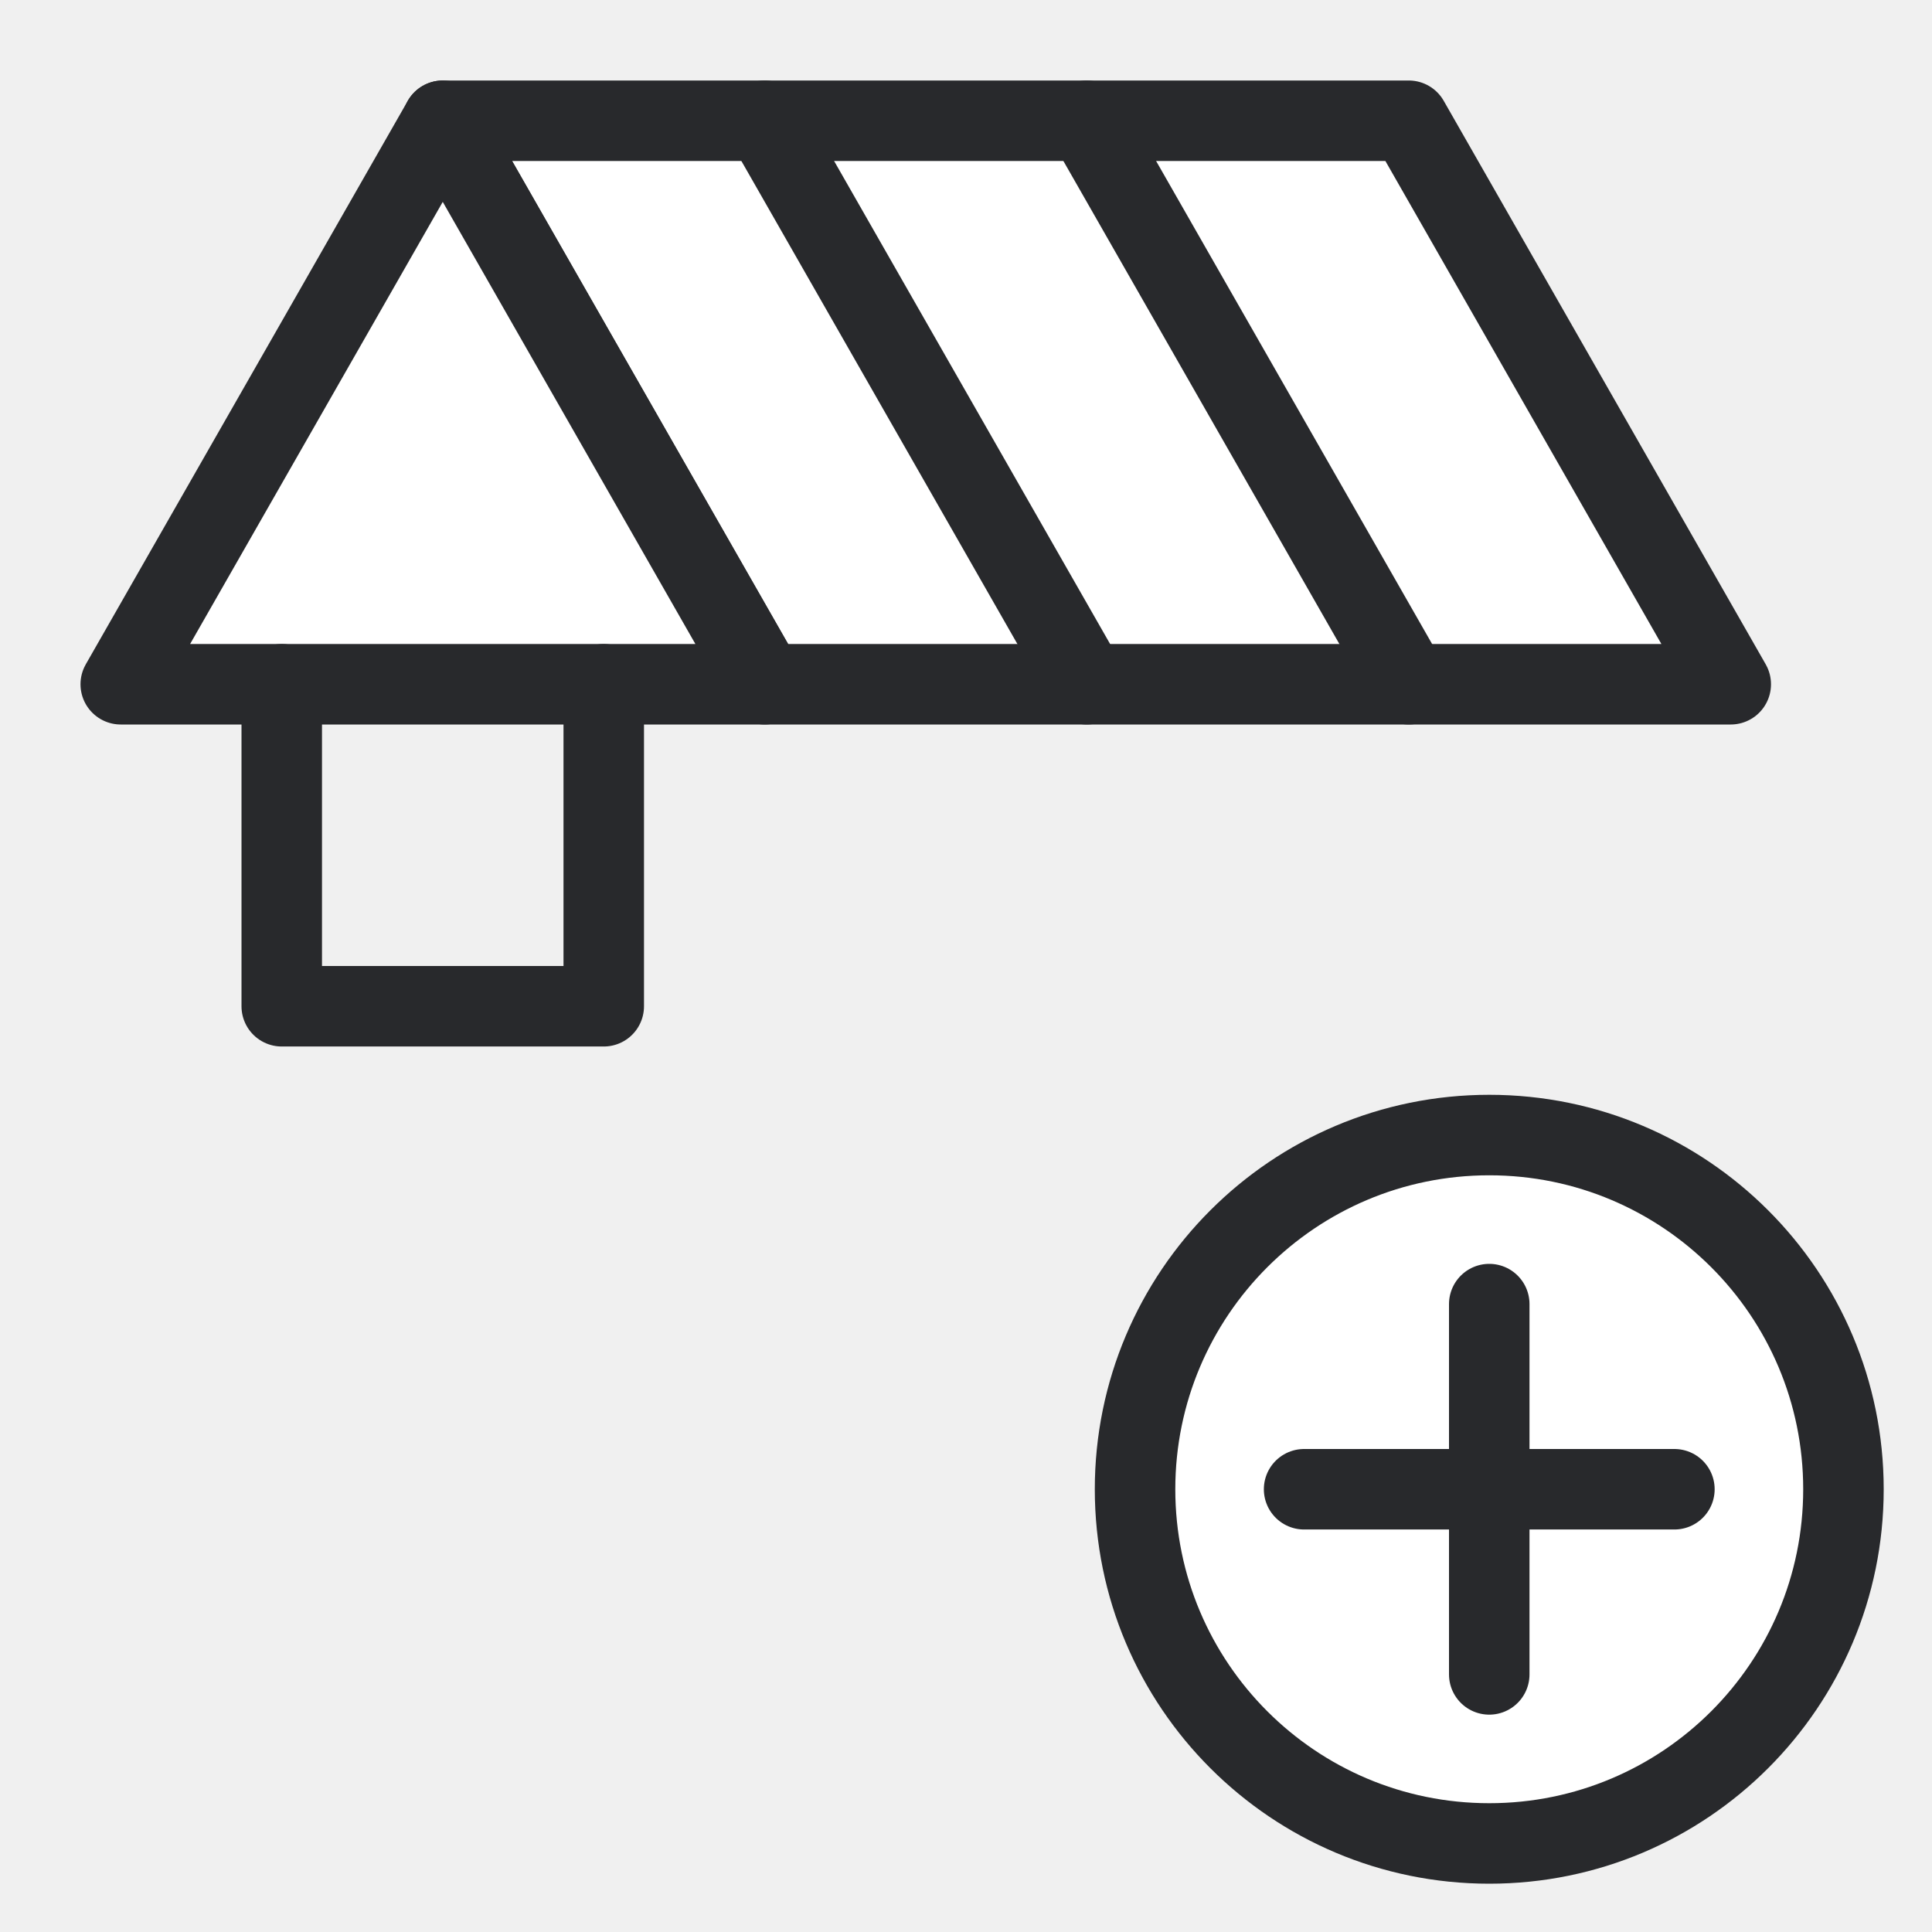
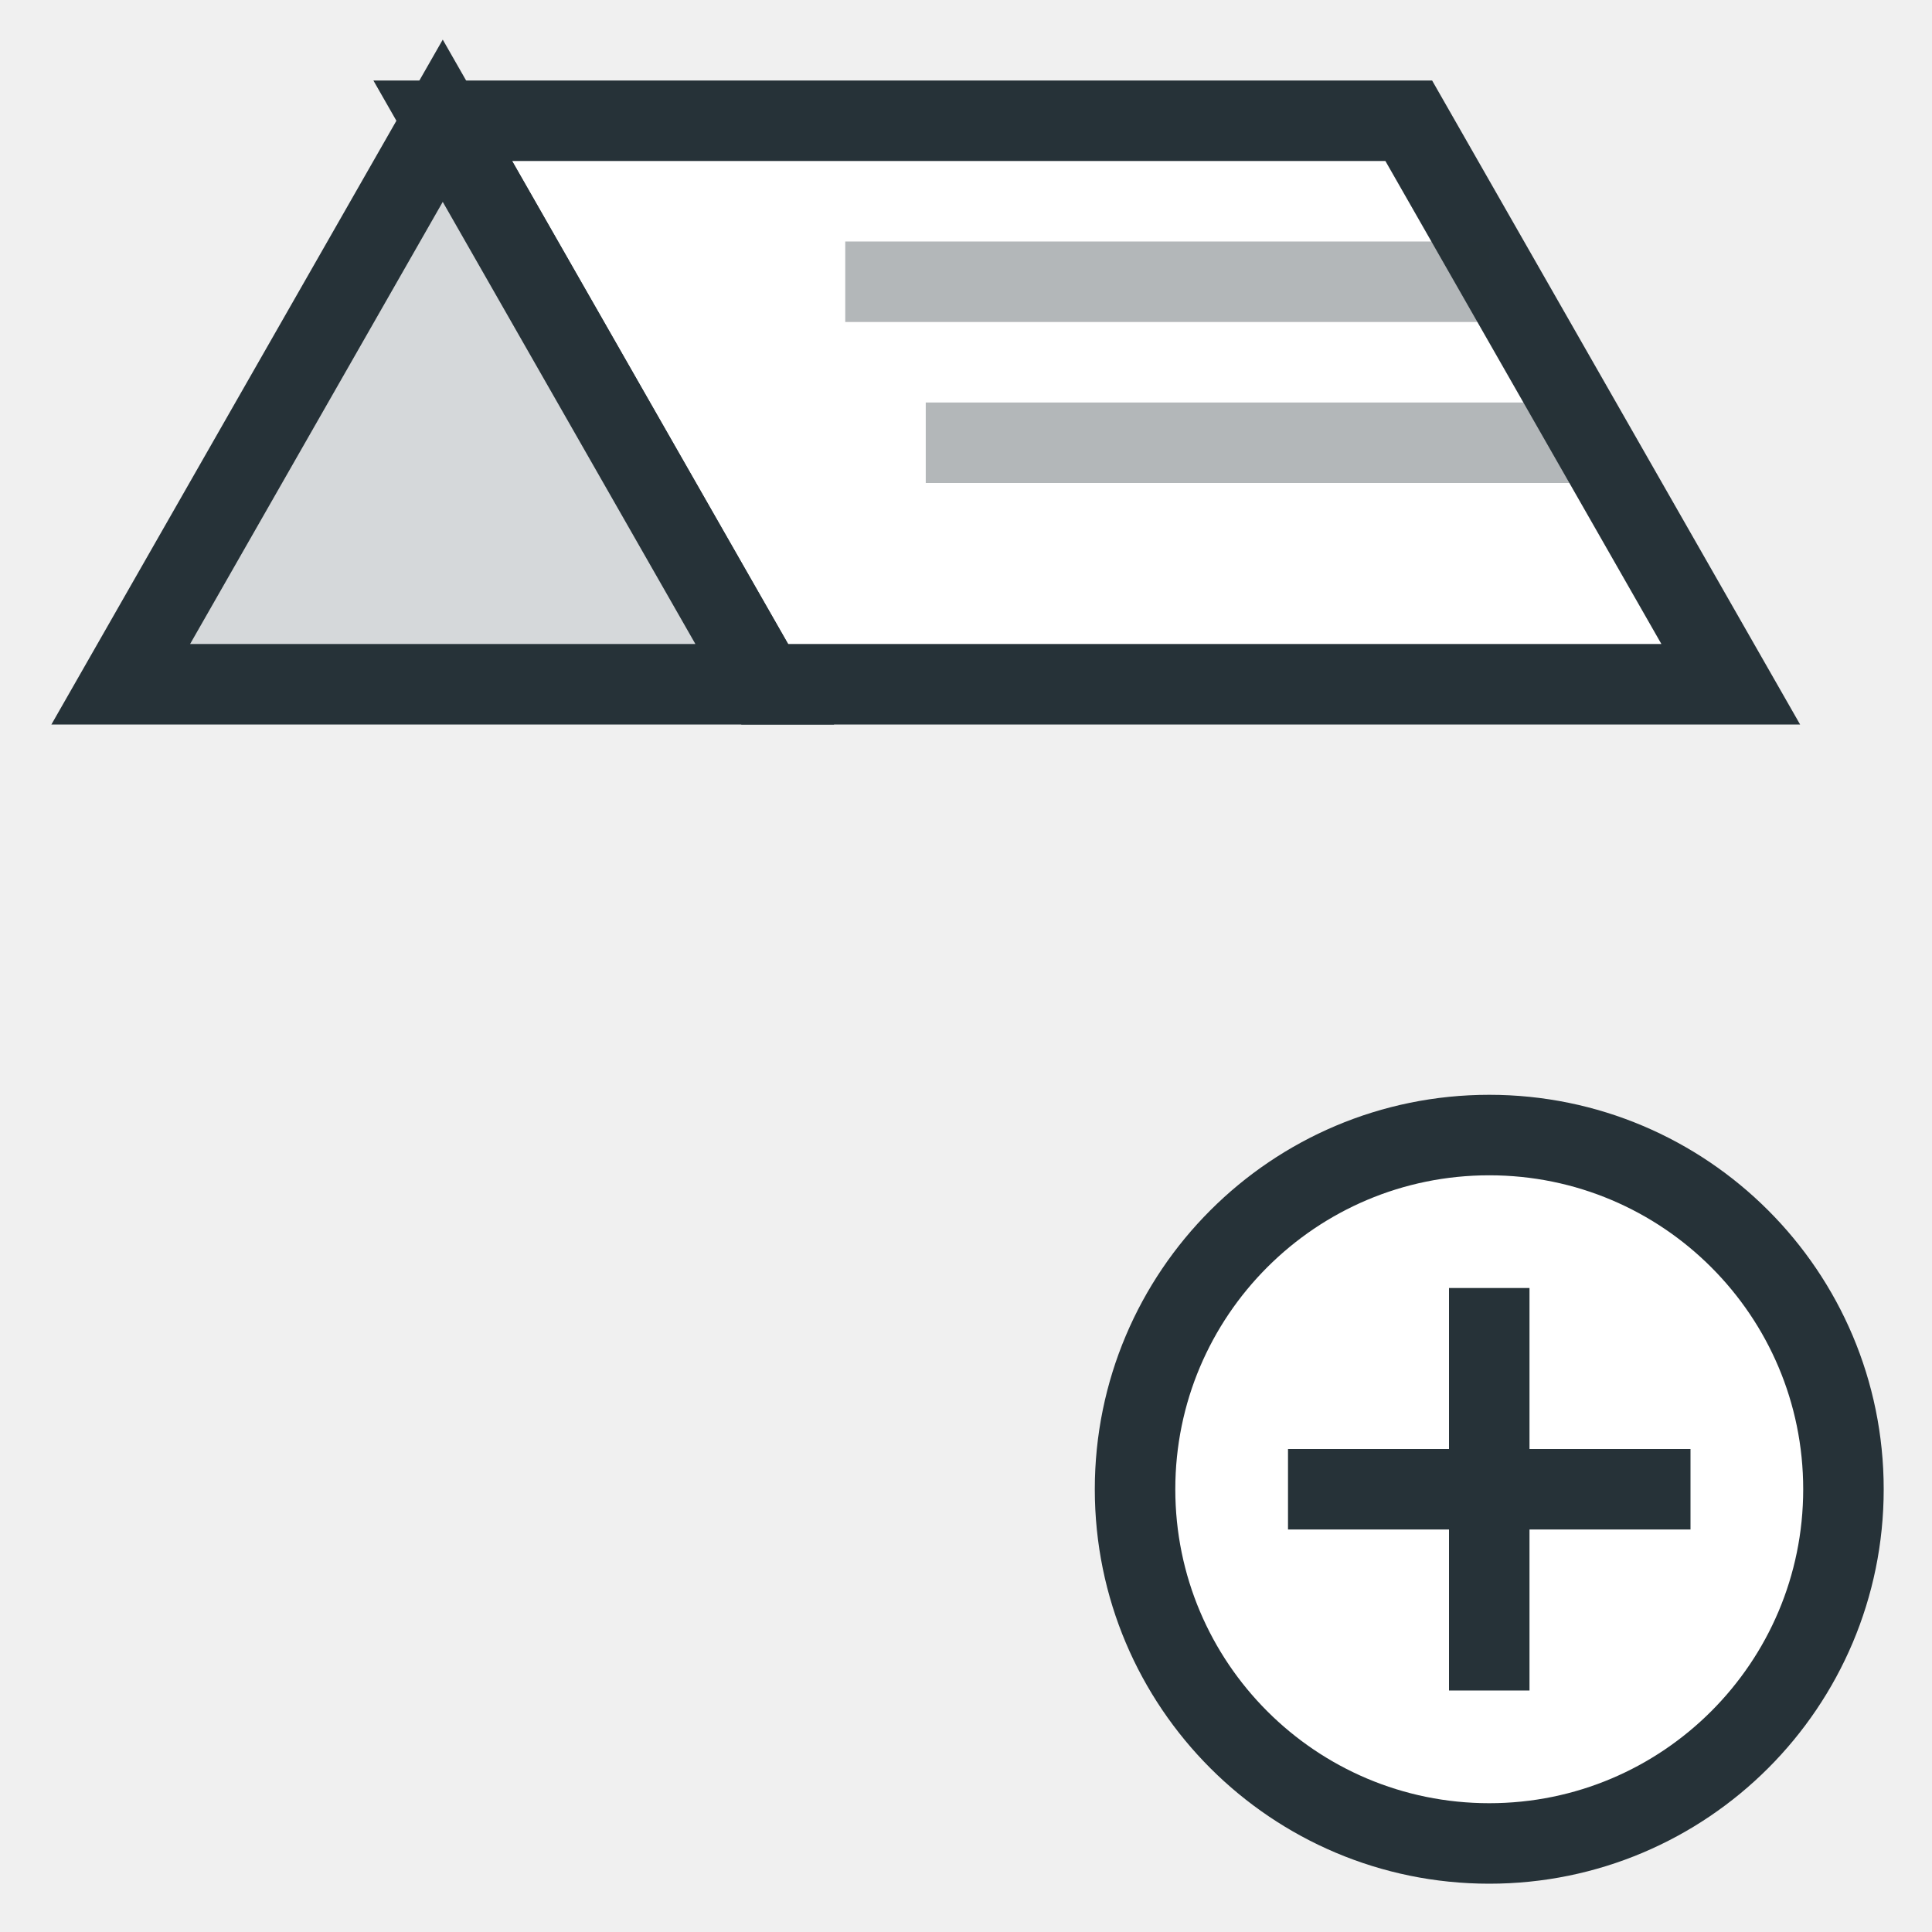
<svg xmlns="http://www.w3.org/2000/svg" width="24" height="24" viewBox="0 0 24 24" fill="none">
-   <path d="M5.5 1.5H17.5L21.5 8.5H9.5Z" fill="white" stroke="#28292C" stroke-linecap="round" stroke-linejoin="round" />
-   <path d="M9.5 1.5L13.5 8.5M13.5 1.5L17.5 8.5" stroke="#28292C" stroke-linecap="round" stroke-linejoin="round" />
-   <path d="M1.5 8.5L5.5 1.5L9.5 8.5Z" fill="white" stroke="#28292C" stroke-linecap="round" stroke-linejoin="round" />
-   <path d="M3.5 8.5V12.5H7.5V8.5" stroke="#28292C" stroke-linecap="round" stroke-linejoin="round" />
-   <circle cx="18.5" cy="18.5" r="4.4" fill="white" stroke="#28292C" />
-   <path d="M18.5 16.2v4.6M16.2 18.5h4.6" stroke="#28292C" stroke-linecap="round" />
+   <path d="M5.5 1.5H17.5L21.5 8.5H9.5Z" fill="white" stroke="#263238" stroke-linejoin="miter" stroke-miterlimit="4" />
+   <path d="M10.5 3.5H18.5" stroke="#263238" stroke-linejoin="miter" stroke-miterlimit="4" stroke-linecap="butt" stroke-opacity="0.35" />
+   <path d="M11.5 5.5H19.5" stroke="#263238" stroke-linejoin="miter" stroke-miterlimit="4" stroke-linecap="butt" stroke-opacity="0.35" />
+   <path d="M1.5 8.5L5.5 1.5L9.5 8.5Z" fill="#D5D8DA" stroke="#263238" stroke-linejoin="miter" stroke-miterlimit="4" />
+   <circle cx="18.5" cy="18.5" r="4.4" fill="white" stroke="#263238" />
+   <path d="M18.5 16v5M16 18.5h5" stroke="#263238" />
</svg>
